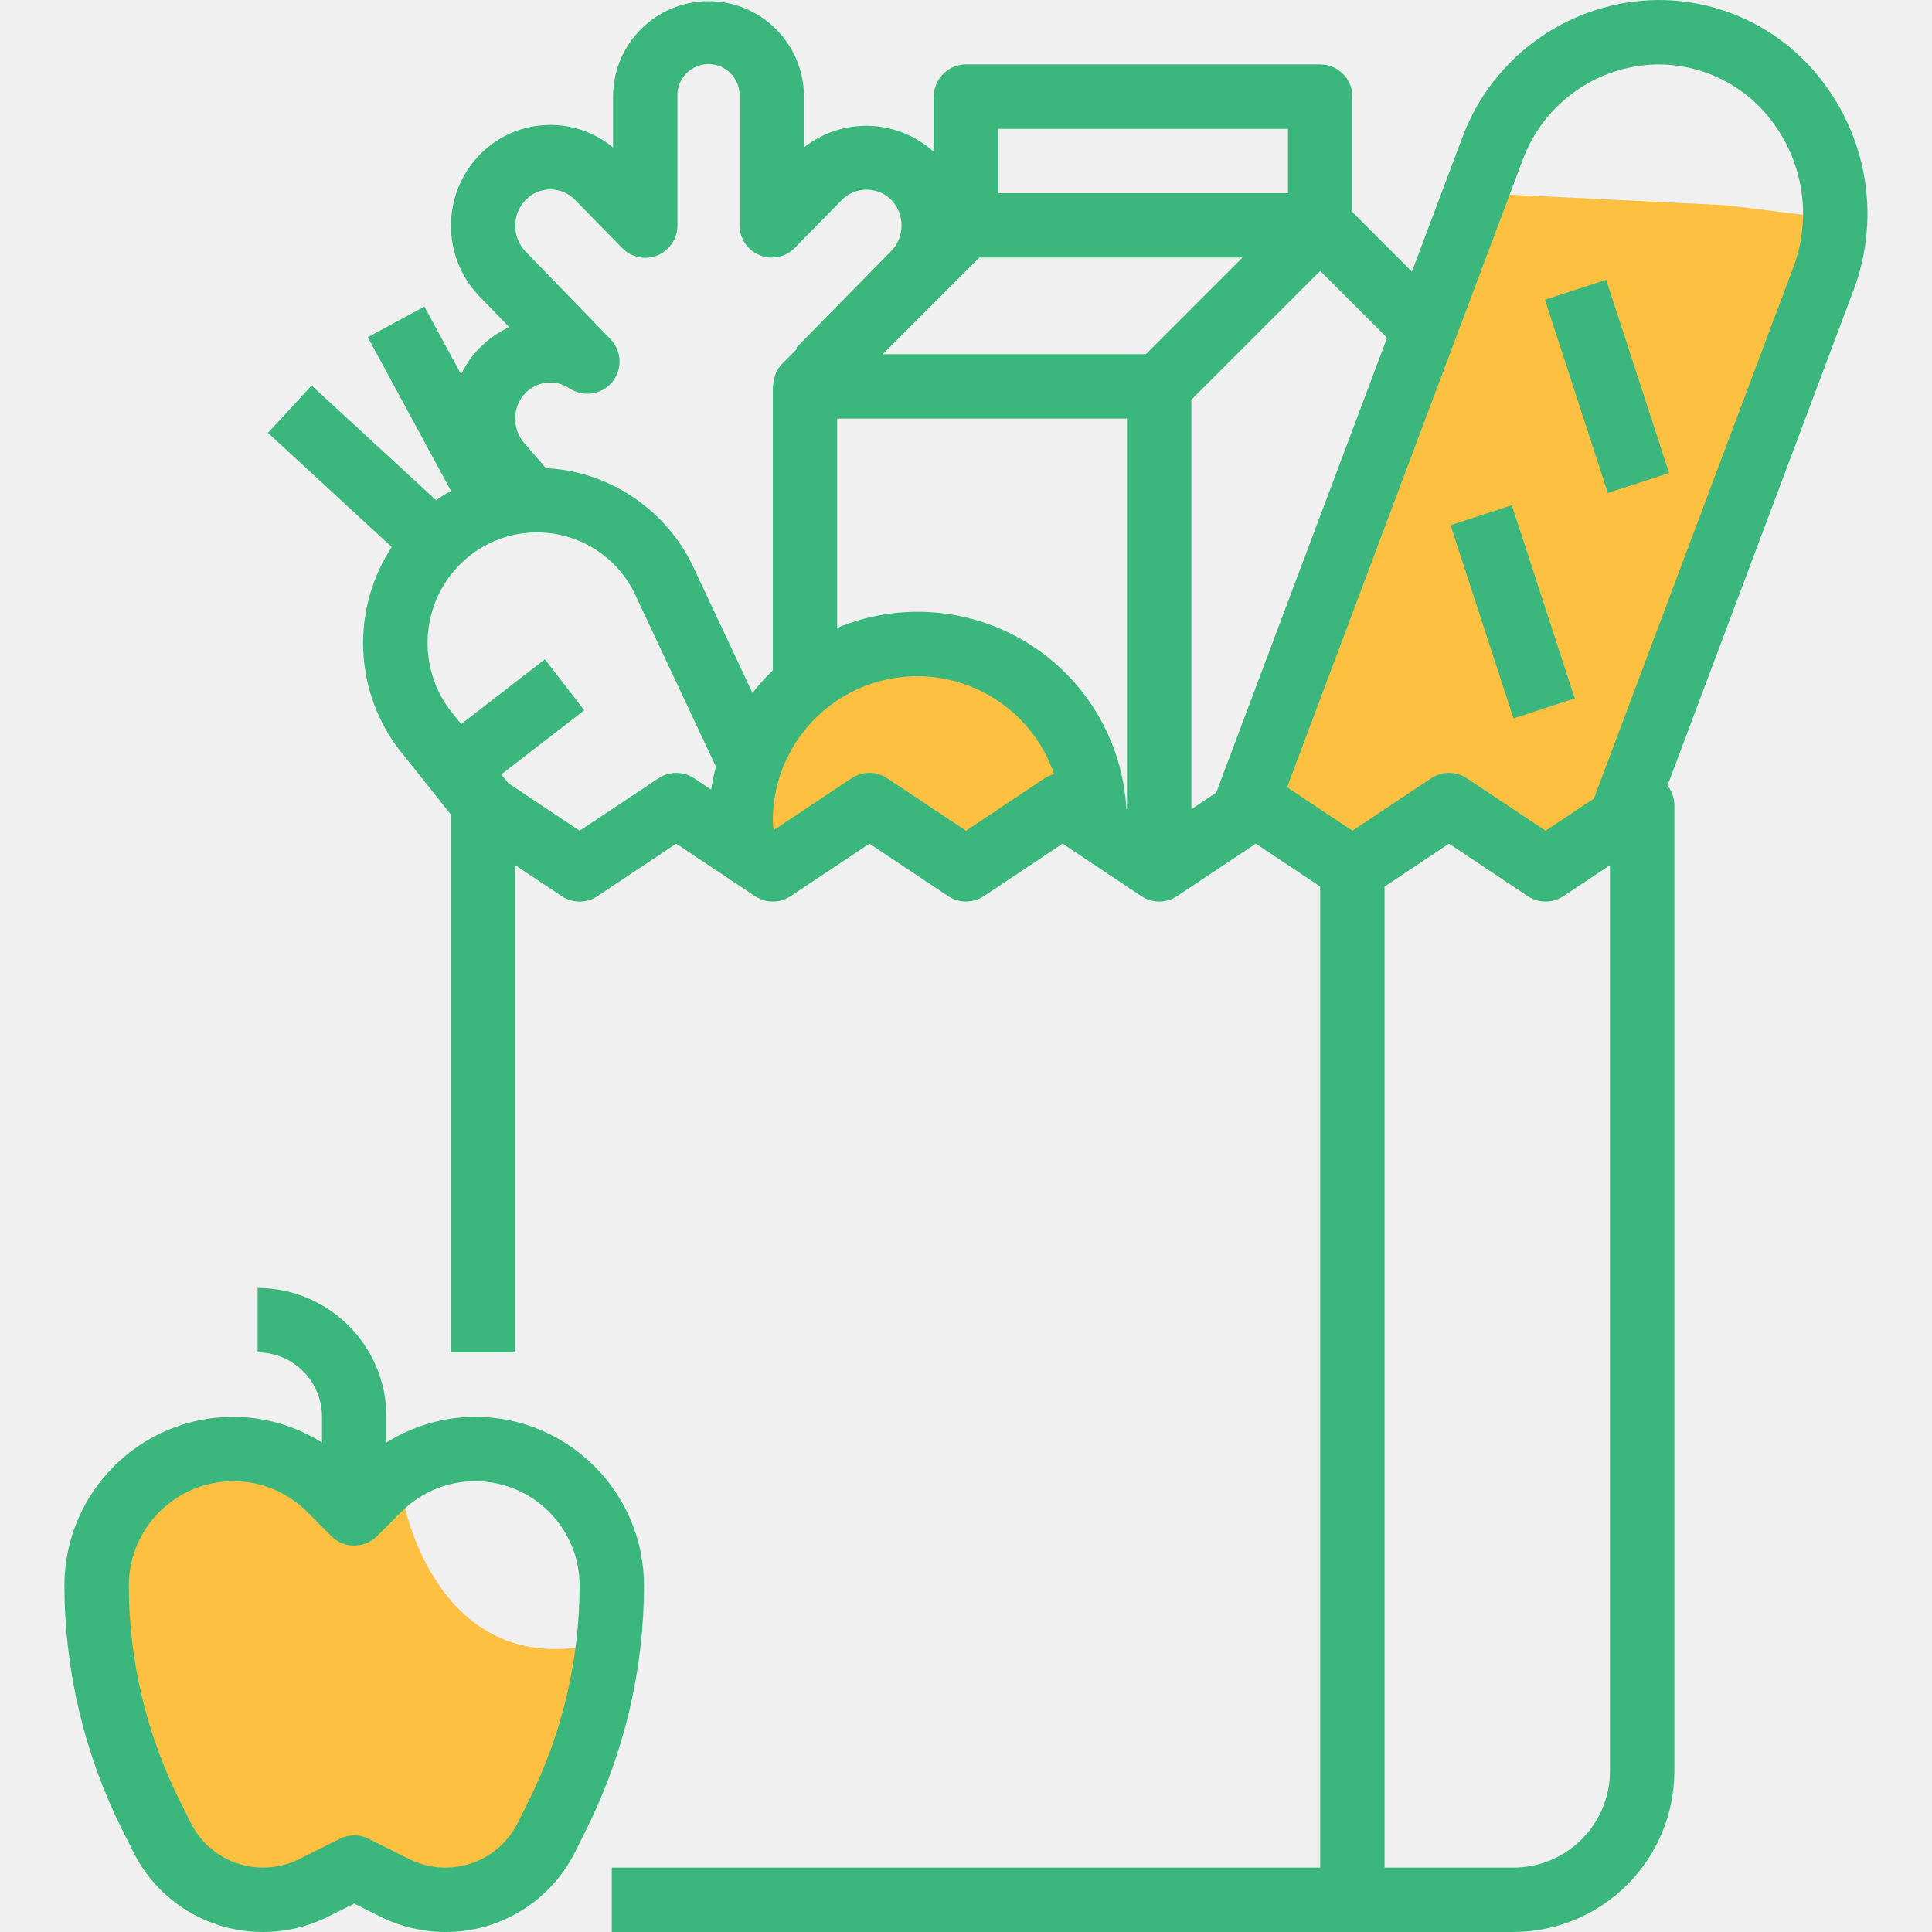
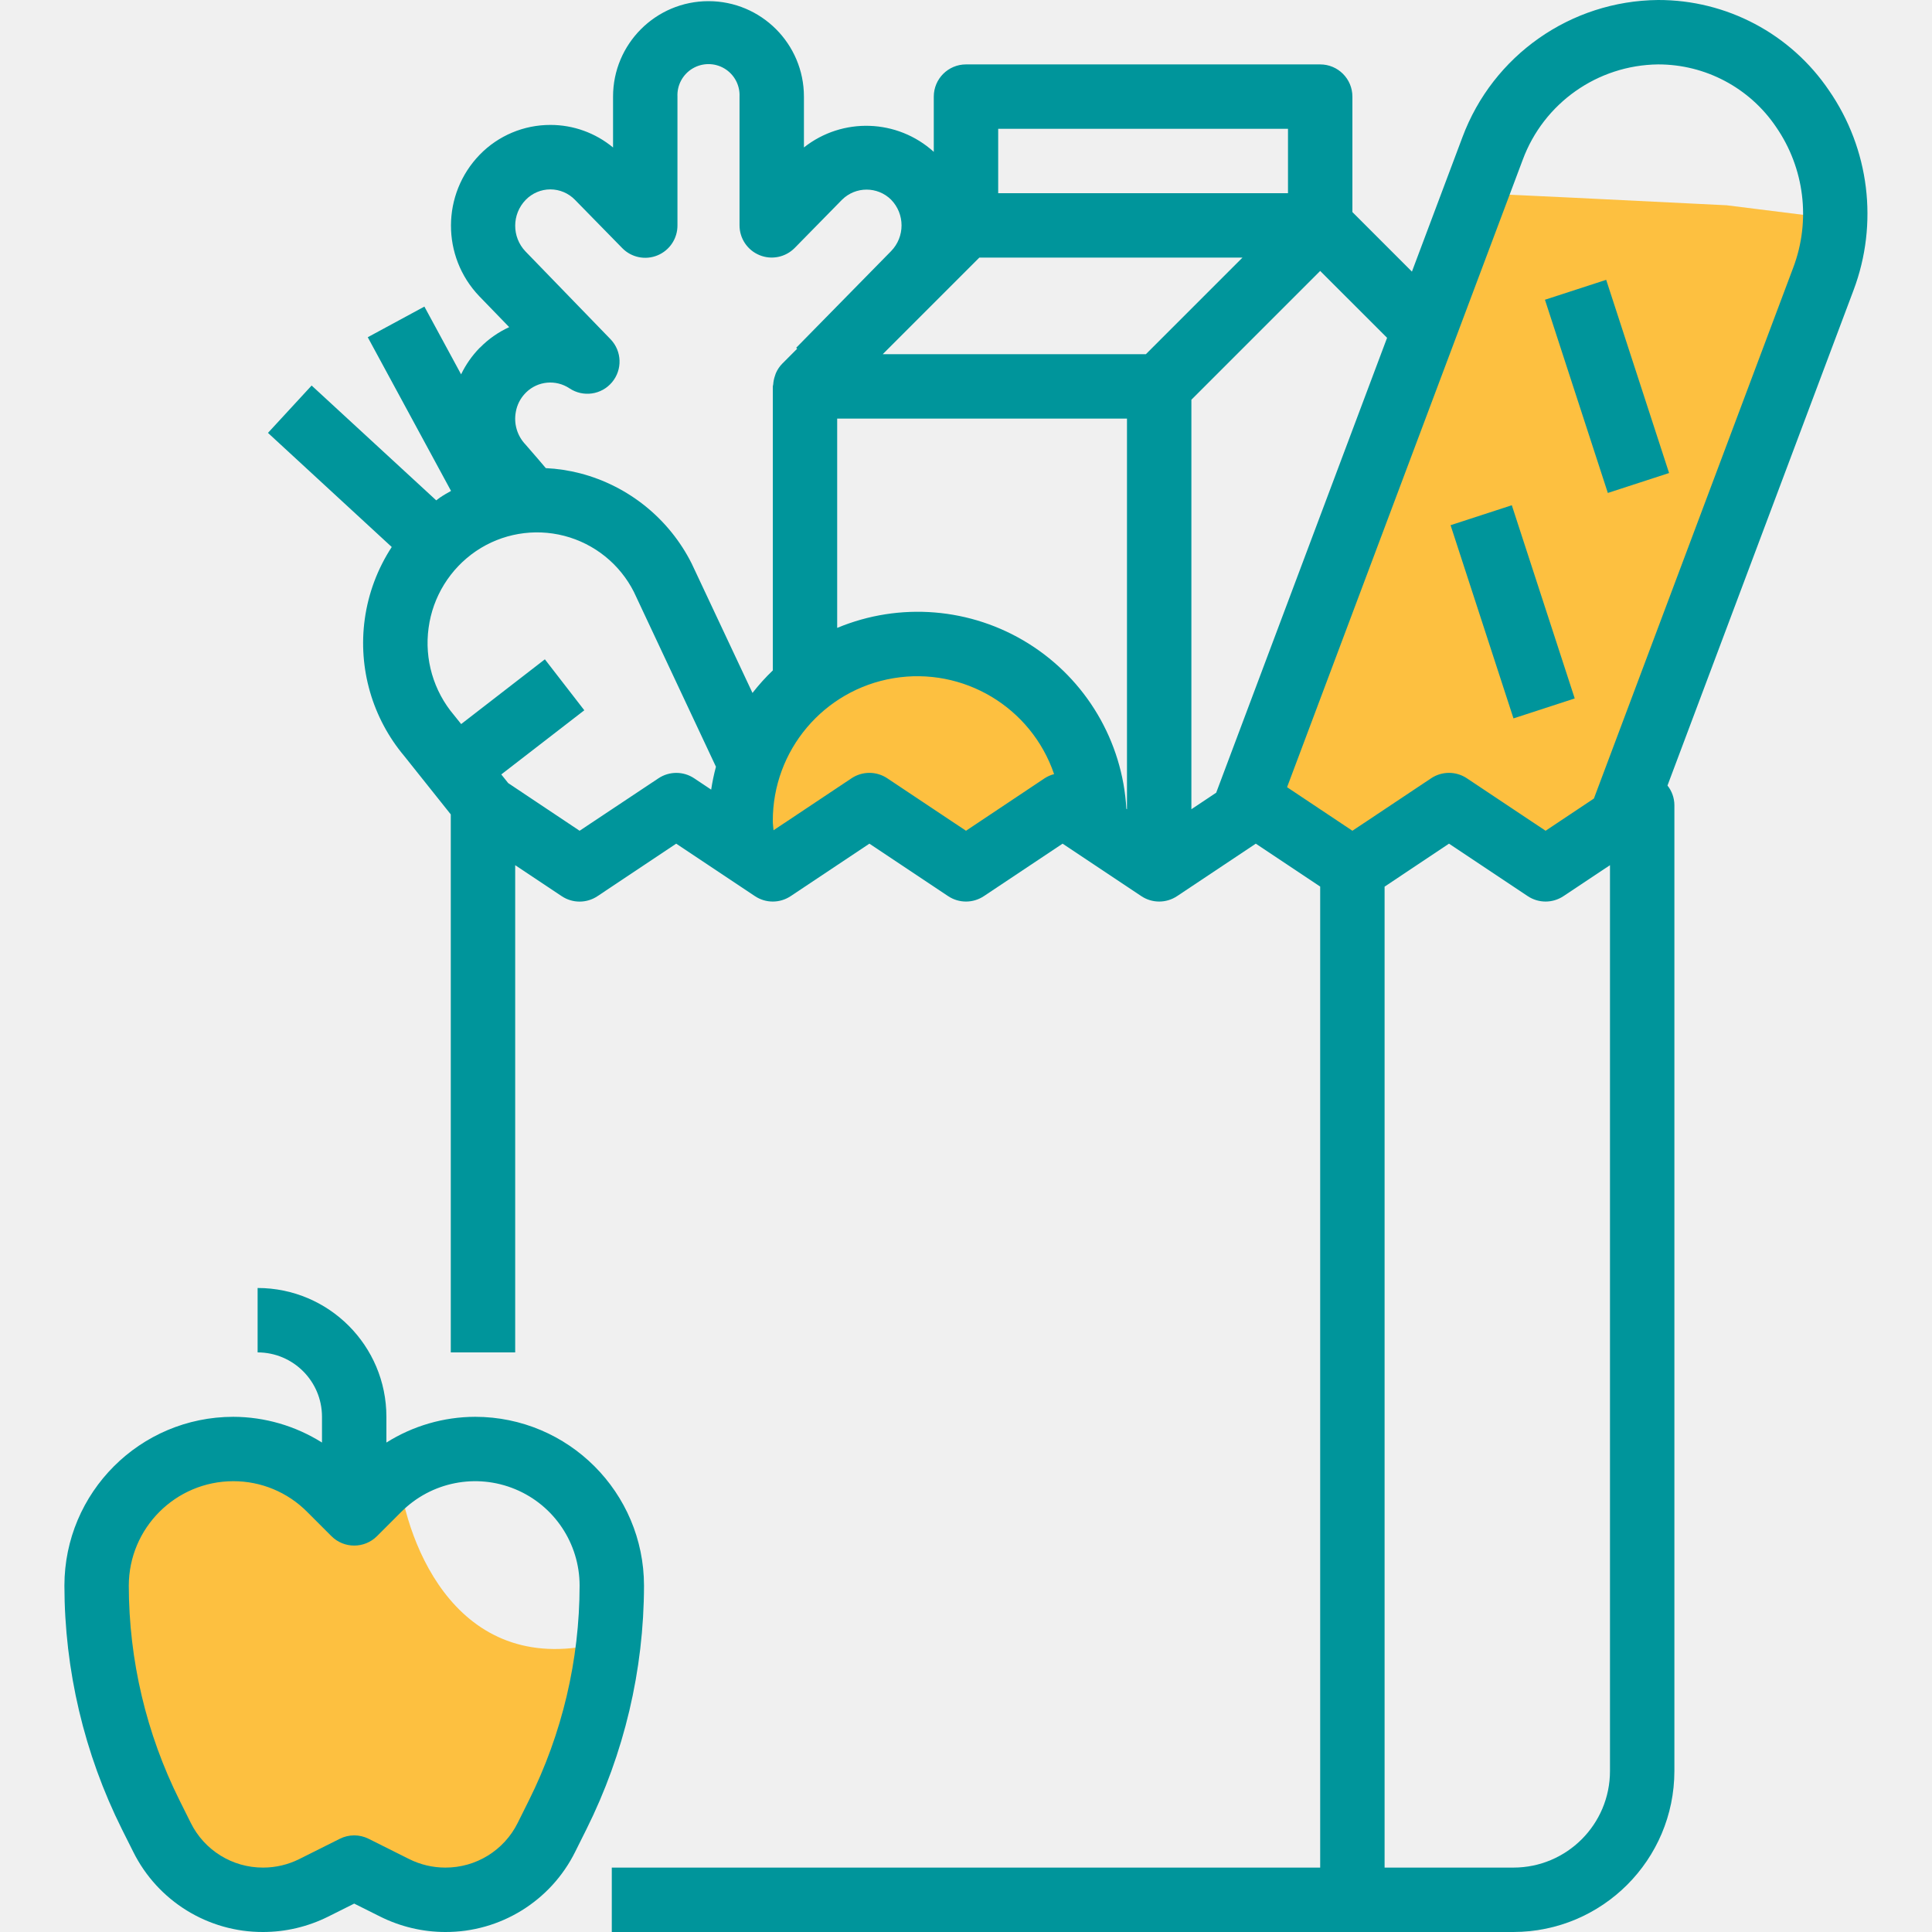
<svg xmlns="http://www.w3.org/2000/svg" width="80" height="80" viewBox="0 0 80 80" fill="none">
  <g clip-path="url(#clip0)">
    <path d="M31 31.5C30.6 31.9 30.5 34 30.5 35C30.5 35.167 30.9 35.4 32.5 35C34.5 34.5 33.5 34.5 34.5 33.5C35.5 32.5 35 33.5 37 34C39 34.5 38 35 39 35.5C40 36 40 35.5 40.5 35.5C41 35.5 42 34.5 43 34C44 33.5 44 33.5 44.5 33C44.9 32.6 45 32.167 45 32C45 31.667 44.9 30.8 44.5 30C44 29 43.5 28.5 43 28C42.5 27.5 41.5 27.5 40.5 27C39.5 26.5 38.5 27 37.5 27C36.5 27 34.5 27.5 34 27.5C33.5 27.5 32.5 29 32 29.5C31.5 30 31.5 31 31 31.5Z" fill="#FDC040" />
    <path d="M55.5 21.5C55 22 52 33 52 33.5C52.333 33.833 53.5 34.7 55.5 35.5C57.5 36 56.5 35 58 34.5C59.5 34 59 34 60.5 34C62 34 61.5 34 63 35C64.5 36 64 35 65 35C65.8 35 66.333 34 66.5 33.5L68.5 29.5L72.5 20.5L75.5 9L71.5 8.5C68.167 8.333 61.4 8 61 8C60.6 8 59.833 10.667 59.5 12C58.333 15 55.9 21.1 55.5 21.5Z" fill="#FDC040" />
    <path d="M25 68C19 69.6 16.833 64 16.5 61H15.5C15.167 60.833 14.4 60.5 14 60.5C13.5 60.5 10.5 60 10 60C9.5 60 7 60.5 7 61C7 61.5 5 64 4.5 64.5C4 65 4.5 69 4.5 69.5C4.5 70 5.5 72.5 5.5 73C5.5 73.5 6 74.5 6.5 75.5C7 76.5 7.5 77 8.5 78C9.5 79 8.5 78.5 10 78.5C11.5 78.5 11.5 78.5 12.5 78C13.5 77.5 15 77.5 15.5 77.5C16 77.5 16.5 78.5 17.5 78.5C18.5 78.5 18.5 79 19.5 78.5C20.5 78 21 78 22 77.5C23 77 24 74 24 73.5C24 73.1 24.667 69.667 25 68Z" fill="#FDC040" />
-     <path d="M63.973 12.412L66.509 11.587L69.113 19.587L66.577 20.412L63.973 12.412Z" fill="#3BB77E" />
-     <path d="M60.065 21.747L62.601 20.921L65.206 28.921L62.67 29.747L60.065 21.747Z" fill="#3BB77E" />
-     <path d="M15.104 25.636C14.823 27.673 15.417 29.734 16.741 31.308L18.666 33.723V56H21.333V35.825L23.26 37.109C23.708 37.408 24.291 37.408 24.74 37.109L28 34.934L31.26 37.107C31.708 37.406 32.291 37.406 32.74 37.107L36 34.934L39.26 37.107C39.708 37.406 40.291 37.406 40.74 37.107L44 34.934L47.26 37.107C47.708 37.406 48.291 37.406 48.74 37.107L52 34.934L54.666 36.711V77.333H25.333V80H62.666C66.347 79.995 69.329 77.014 69.333 73.333V33.333C69.33 33.04 69.229 32.757 69.047 32.527L76.752 12.014C77.789 9.258 77.409 6.169 75.736 3.747C74.146 1.396 71.491 -0.008 68.655 7.50484e-06C65.039 0.034 61.818 2.293 60.556 5.682L58.465 11.247L56 8.781V4C56 3.264 55.403 2.667 54.666 2.667H40C39.264 2.667 38.666 3.264 38.666 4V6.288C37.159 4.922 34.886 4.844 33.289 6.105V4C33.289 1.818 31.52 0.048 29.337 0.048C27.155 0.048 25.385 1.818 25.385 4V6.107C24.655 5.502 23.737 5.171 22.789 5.173C21.689 5.171 20.634 5.615 19.866 6.404C18.285 8.034 18.275 10.622 19.844 12.264L21.085 13.546C20.633 13.753 20.223 14.04 19.875 14.395L19.866 14.4L19.853 14.413C19.543 14.732 19.286 15.1 19.093 15.501L17.573 12.695L15.228 13.964L18.676 20.328C18.521 20.416 18.366 20.501 18.22 20.602C18.165 20.639 18.117 20.682 18.064 20.719L12.904 15.964L11.096 17.925L16.221 22.65C15.633 23.551 15.251 24.57 15.104 25.636ZM43.26 32.224L40 34.4L36.74 32.227C36.291 31.928 35.708 31.928 35.26 32.227L32.03 34.38C32.023 34.247 32 34.131 32 34.003C31.991 31.072 34.107 28.566 36.997 28.083C39.887 27.6 42.702 29.281 43.648 32.055C43.51 32.09 43.379 32.147 43.26 32.224ZM46.666 33.509L46.641 33.492C46.481 30.689 44.971 28.139 42.591 26.65C40.211 25.161 37.257 24.919 34.666 26V17.333H46.666V33.509ZM66.666 73.333C66.666 75.542 64.876 77.333 62.666 77.333H57.333V36.714L60 34.934L63.26 37.107C63.708 37.406 64.291 37.406 64.74 37.107L66.666 35.825V73.333ZM63.052 6.619C63.921 4.268 66.149 2.697 68.655 2.667C70.614 2.663 72.447 3.635 73.544 5.258C74.721 6.964 74.987 9.137 74.256 11.076L66 33.066L64 34.4L60.74 32.227C60.291 31.928 59.708 31.928 59.26 32.227L56 34.4L53.295 32.596L63.052 6.619ZM57.436 13.988L50.36 32.824L49.333 33.509V16.552L54.666 11.219L57.436 13.988ZM41.333 5.333H53.333V8H41.333V5.333ZM40.552 10.667H51.448L47.448 14.667H36.552L40.552 10.667ZM21.769 8.275C22.037 7.999 22.405 7.842 22.789 7.842C23.174 7.843 23.541 7.999 23.809 8.275L25.767 10.275C26.147 10.663 26.724 10.781 27.226 10.574C27.728 10.367 28.055 9.876 28.052 9.333V4C28.03 3.527 28.271 3.08 28.677 2.837C29.084 2.594 29.591 2.594 29.997 2.837C30.404 3.08 30.644 3.527 30.622 4V9.333C30.623 9.874 30.95 10.361 31.452 10.566C31.952 10.771 32.527 10.652 32.907 10.267L34.87 8.267C35.433 7.713 36.335 7.713 36.897 8.267C37.476 8.86 37.476 9.807 36.897 10.4L32.969 14.4L33.009 14.44L32.391 15.059C32.283 15.169 32.196 15.298 32.133 15.439C32.114 15.48 32.104 15.521 32.089 15.564C32.049 15.678 32.025 15.796 32.017 15.916C32.017 15.945 32.001 15.969 32.001 15.999V27.76C31.698 28.05 31.416 28.362 31.159 28.693L28.64 23.333C27.71 21.484 26.03 20.123 24.026 19.6C23.56 19.48 23.082 19.407 22.601 19.384L22.26 18.984C21.993 18.678 21.792 18.44 21.76 18.407C21.415 18.046 21.266 17.541 21.36 17.051C21.409 16.772 21.538 16.514 21.729 16.307L21.753 16.284L21.786 16.248C22.269 15.775 23.017 15.705 23.58 16.08C24.146 16.458 24.905 16.35 25.342 15.829C25.78 15.307 25.754 14.541 25.284 14.05L21.76 10.412C21.187 9.813 21.192 8.868 21.769 8.275ZM17.747 26C17.92 24.708 18.636 23.55 19.715 22.817C20.784 22.094 22.113 21.865 23.364 22.188C24.614 22.512 25.665 23.358 26.248 24.51L29.646 31.749C29.562 32.061 29.496 32.378 29.448 32.697L28.745 32.228C28.297 31.929 27.713 31.929 27.265 32.228L24 34.4L21.043 32.426L20.757 32.068L24.195 29.411L22.562 27.301L19.096 29.982L18.8 29.613C17.952 28.613 17.569 27.299 17.747 26Z" fill="#3BB77E" />
-     <path d="M5.514 76.674C6.527 78.718 8.614 80.008 10.895 80C11.829 79.999 12.749 79.781 13.585 79.365L14.667 78.824L15.749 79.365C16.585 79.781 17.505 79.999 18.439 80C20.72 80.008 22.807 78.718 23.82 76.674L24.285 75.742C25.846 72.609 26.662 69.157 26.667 65.657C26.662 61.798 23.535 58.671 19.676 58.667C18.375 58.67 17.101 59.04 16 59.733V58.667C16 55.721 13.612 53.333 10.667 53.333V56C12.139 56 13.333 57.194 13.333 58.667V59.733C12.232 59.04 10.958 58.67 9.658 58.667C5.798 58.671 2.671 61.798 2.667 65.657C2.671 69.158 3.486 72.611 5.048 75.744L5.514 76.674ZM9.658 61.333C10.805 61.33 11.906 61.786 12.715 62.6L13.724 63.609C14.245 64.129 15.089 64.129 15.61 63.609L16.619 62.6C17.856 61.363 19.715 60.993 21.331 61.663C22.947 62.332 24 63.909 24 65.657C23.997 68.745 23.278 71.789 21.9 74.552L21.435 75.486C20.869 76.622 19.708 77.338 18.439 77.333C17.919 77.333 17.407 77.212 16.942 76.98L15.263 76.14C14.887 75.952 14.446 75.952 14.071 76.14L12.393 76.98C11.928 77.212 11.415 77.333 10.895 77.333C9.625 77.337 8.463 76.619 7.899 75.481L7.434 74.548C6.056 71.786 5.337 68.743 5.333 65.657C5.337 63.271 7.271 61.337 9.658 61.333Z" fill="#3BB77E" />
+     <path d="M63.973 12.412L66.509 11.587L69.113 19.587L66.577 20.412L63.973 12.412Z" fill="#00959b" />
+     <path d="M60.065 21.747L62.601 20.921L65.206 28.921L62.67 29.747L60.065 21.747Z" fill="#00959b" />
+     <path d="M15.104 25.636C14.823 27.673 15.417 29.734 16.741 31.308L18.666 33.723V56H21.333V35.825L23.26 37.109C23.708 37.408 24.291 37.408 24.74 37.109L28 34.934L31.26 37.107C31.708 37.406 32.291 37.406 32.74 37.107L36 34.934L39.26 37.107C39.708 37.406 40.291 37.406 40.74 37.107L44 34.934L47.26 37.107C47.708 37.406 48.291 37.406 48.74 37.107L52 34.934L54.666 36.711V77.333H25.333V80H62.666C66.347 79.995 69.329 77.014 69.333 73.333V33.333C69.33 33.04 69.229 32.757 69.047 32.527L76.752 12.014C77.789 9.258 77.409 6.169 75.736 3.747C74.146 1.396 71.491 -0.008 68.655 7.50484e-06C65.039 0.034 61.818 2.293 60.556 5.682L58.465 11.247L56 8.781V4C56 3.264 55.403 2.667 54.666 2.667H40C39.264 2.667 38.666 3.264 38.666 4V6.288C37.159 4.922 34.886 4.844 33.289 6.105V4C33.289 1.818 31.52 0.048 29.337 0.048C27.155 0.048 25.385 1.818 25.385 4V6.107C24.655 5.502 23.737 5.171 22.789 5.173C21.689 5.171 20.634 5.615 19.866 6.404C18.285 8.034 18.275 10.622 19.844 12.264L21.085 13.546C20.633 13.753 20.223 14.04 19.875 14.395L19.866 14.4L19.853 14.413C19.543 14.732 19.286 15.1 19.093 15.501L17.573 12.695L15.228 13.964L18.676 20.328C18.521 20.416 18.366 20.501 18.22 20.602C18.165 20.639 18.117 20.682 18.064 20.719L12.904 15.964L11.096 17.925L16.221 22.65C15.633 23.551 15.251 24.57 15.104 25.636ZM43.26 32.224L40 34.4L36.74 32.227C36.291 31.928 35.708 31.928 35.26 32.227L32.03 34.38C32.023 34.247 32 34.131 32 34.003C31.991 31.072 34.107 28.566 36.997 28.083C39.887 27.6 42.702 29.281 43.648 32.055C43.51 32.09 43.379 32.147 43.26 32.224ZM46.666 33.509L46.641 33.492C46.481 30.689 44.971 28.139 42.591 26.65C40.211 25.161 37.257 24.919 34.666 26V17.333H46.666V33.509ZM66.666 73.333C66.666 75.542 64.876 77.333 62.666 77.333H57.333V36.714L60 34.934L63.26 37.107C63.708 37.406 64.291 37.406 64.74 37.107L66.666 35.825V73.333ZM63.052 6.619C63.921 4.268 66.149 2.697 68.655 2.667C70.614 2.663 72.447 3.635 73.544 5.258C74.721 6.964 74.987 9.137 74.256 11.076L66 33.066L64 34.4L60.74 32.227C60.291 31.928 59.708 31.928 59.26 32.227L56 34.4L53.295 32.596L63.052 6.619ZM57.436 13.988L50.36 32.824L49.333 33.509V16.552L54.666 11.219L57.436 13.988ZM41.333 5.333H53.333V8H41.333V5.333ZM40.552 10.667H51.448L47.448 14.667H36.552L40.552 10.667ZM21.769 8.275C22.037 7.999 22.405 7.842 22.789 7.842C23.174 7.843 23.541 7.999 23.809 8.275L25.767 10.275C26.147 10.663 26.724 10.781 27.226 10.574C27.728 10.367 28.055 9.876 28.052 9.333V4C28.03 3.527 28.271 3.08 28.677 2.837C29.084 2.594 29.591 2.594 29.997 2.837C30.404 3.08 30.644 3.527 30.622 4V9.333C30.623 9.874 30.95 10.361 31.452 10.566C31.952 10.771 32.527 10.652 32.907 10.267L34.87 8.267C35.433 7.713 36.335 7.713 36.897 8.267C37.476 8.86 37.476 9.807 36.897 10.4L32.969 14.4L33.009 14.44L32.391 15.059C32.283 15.169 32.196 15.298 32.133 15.439C32.114 15.48 32.104 15.521 32.089 15.564C32.049 15.678 32.025 15.796 32.017 15.916C32.017 15.945 32.001 15.969 32.001 15.999V27.76C31.698 28.05 31.416 28.362 31.159 28.693L28.64 23.333C27.71 21.484 26.03 20.123 24.026 19.6C23.56 19.48 23.082 19.407 22.601 19.384L22.26 18.984C21.993 18.678 21.792 18.44 21.76 18.407C21.415 18.046 21.266 17.541 21.36 17.051C21.409 16.772 21.538 16.514 21.729 16.307L21.753 16.284L21.786 16.248C22.269 15.775 23.017 15.705 23.58 16.08C24.146 16.458 24.905 16.35 25.342 15.829C25.78 15.307 25.754 14.541 25.284 14.05L21.76 10.412C21.187 9.813 21.192 8.868 21.769 8.275ZM17.747 26C17.92 24.708 18.636 23.55 19.715 22.817C20.784 22.094 22.113 21.865 23.364 22.188C24.614 22.512 25.665 23.358 26.248 24.51L29.646 31.749C29.562 32.061 29.496 32.378 29.448 32.697L28.745 32.228C28.297 31.929 27.713 31.929 27.265 32.228L24 34.4L21.043 32.426L20.757 32.068L24.195 29.411L22.562 27.301L19.096 29.982L18.8 29.613C17.952 28.613 17.569 27.299 17.747 26Z" fill="#00959b" />
+     <path d="M5.514 76.674C6.527 78.718 8.614 80.008 10.895 80C11.829 79.999 12.749 79.781 13.585 79.365L14.667 78.824L15.749 79.365C16.585 79.781 17.505 79.999 18.439 80C20.72 80.008 22.807 78.718 23.82 76.674L24.285 75.742C25.846 72.609 26.662 69.157 26.667 65.657C26.662 61.798 23.535 58.671 19.676 58.667C18.375 58.67 17.101 59.04 16 59.733V58.667C16 55.721 13.612 53.333 10.667 53.333V56C12.139 56 13.333 57.194 13.333 58.667V59.733C12.232 59.04 10.958 58.67 9.658 58.667C5.798 58.671 2.671 61.798 2.667 65.657C2.671 69.158 3.486 72.611 5.048 75.744L5.514 76.674ZM9.658 61.333C10.805 61.33 11.906 61.786 12.715 62.6L13.724 63.609C14.245 64.129 15.089 64.129 15.61 63.609L16.619 62.6C17.856 61.363 19.715 60.993 21.331 61.663C22.947 62.332 24 63.909 24 65.657C23.997 68.745 23.278 71.789 21.9 74.552L21.435 75.486C20.869 76.622 19.708 77.338 18.439 77.333C17.919 77.333 17.407 77.212 16.942 76.98L15.263 76.14C14.887 75.952 14.446 75.952 14.071 76.14L12.393 76.98C11.928 77.212 11.415 77.333 10.895 77.333C9.625 77.337 8.463 76.619 7.899 75.481L7.434 74.548C6.056 71.786 5.337 68.743 5.333 65.657C5.337 63.271 7.271 61.337 9.658 61.333Z" fill="#00959b" />
  </g>
  <defs>
    <clipPath id="clip0">
      <rect width="80" height="80" fill="white" />
    </clipPath>
  </defs>
</svg>
